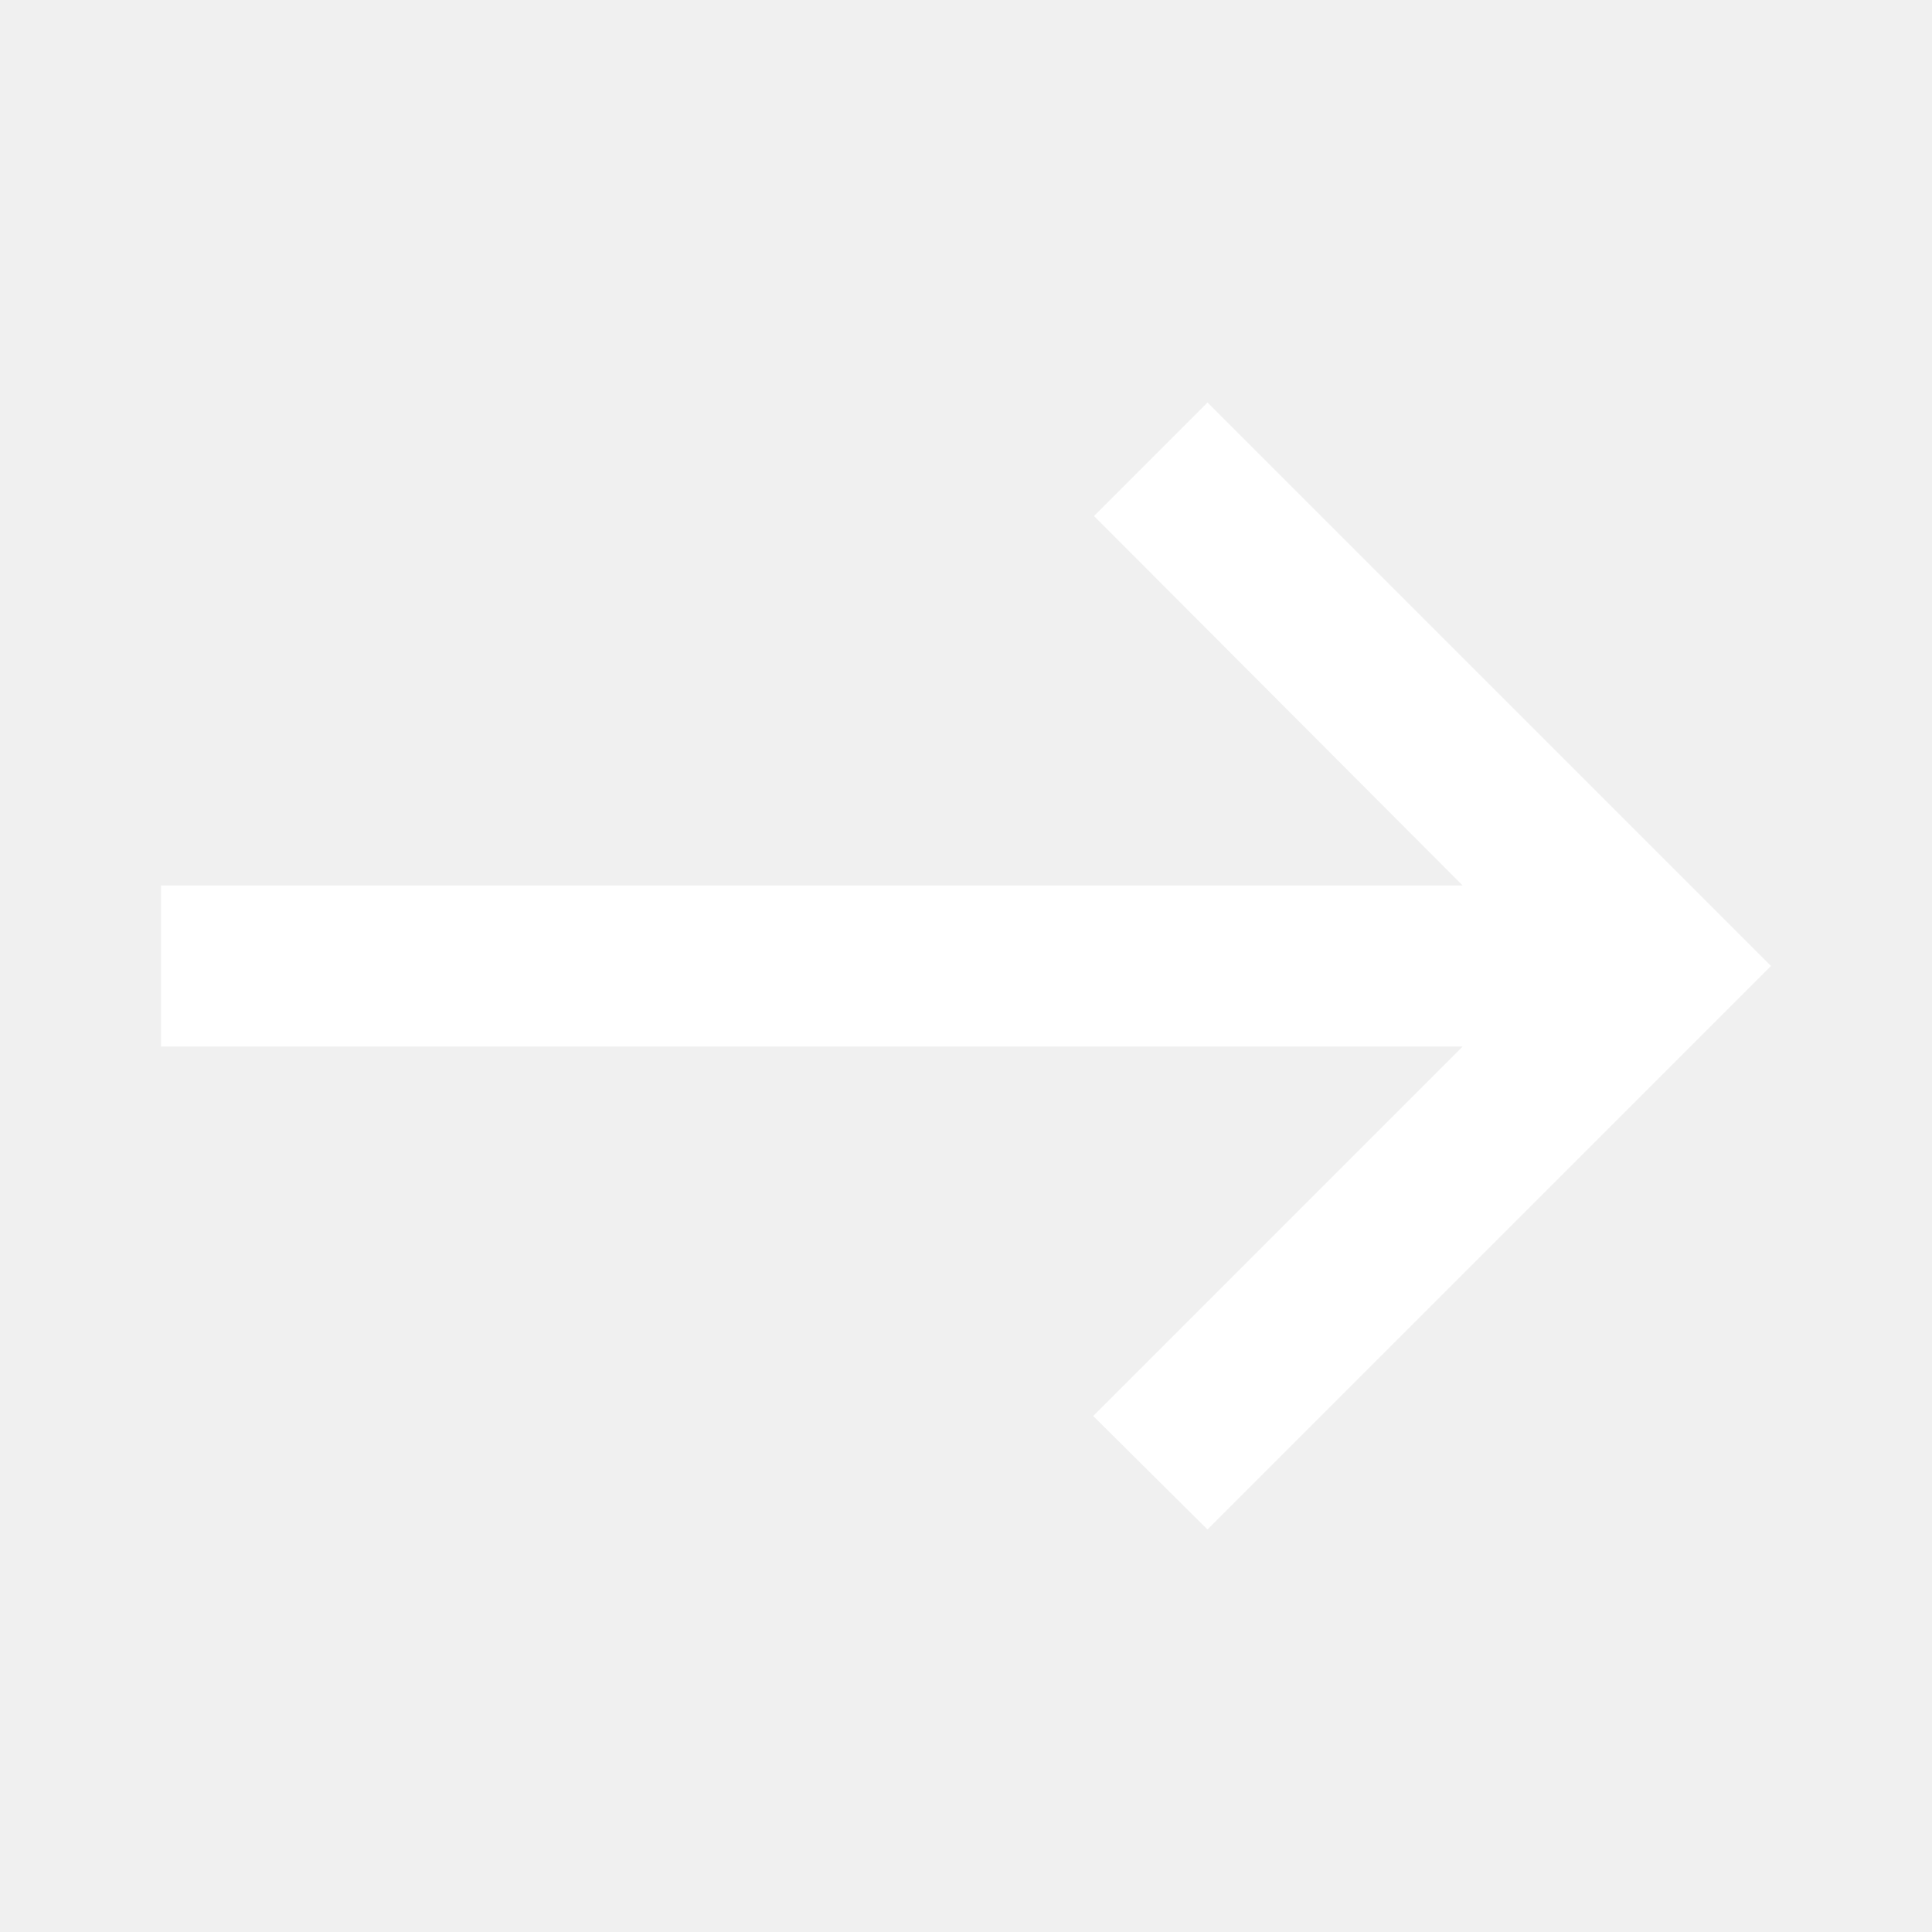
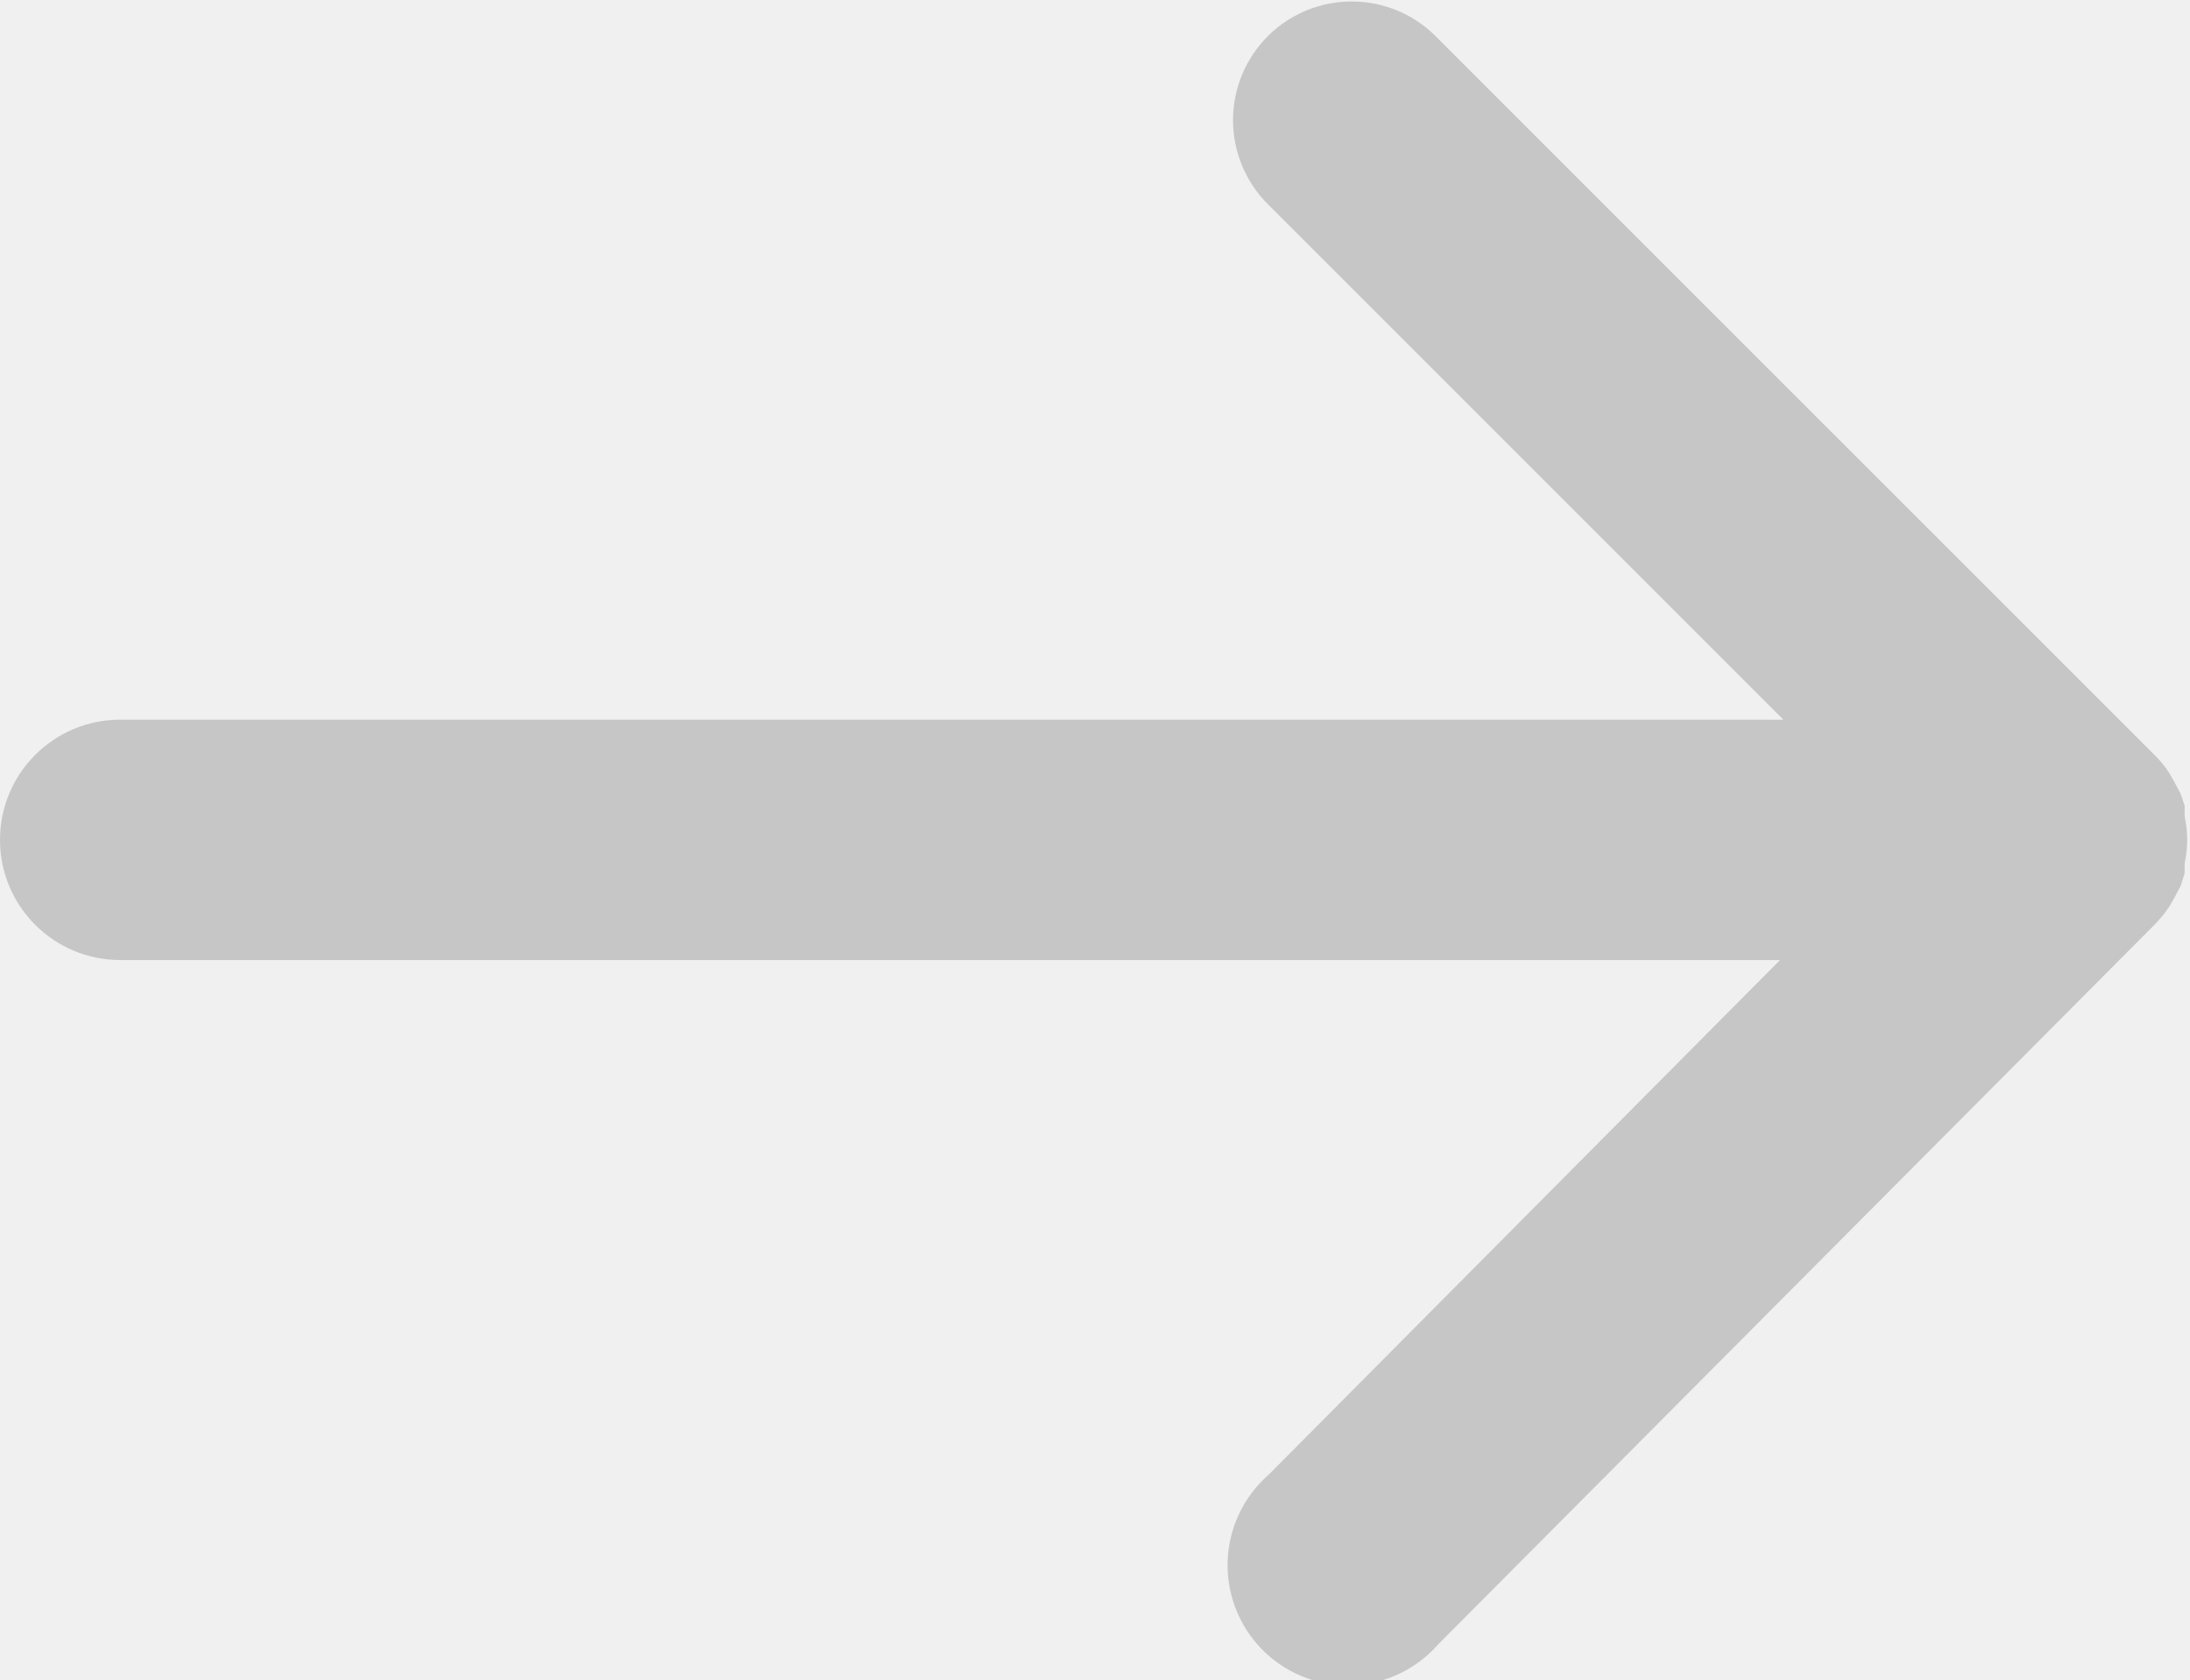
- <svg xmlns="http://www.w3.org/2000/svg" enable-background="new 0 0 24 24" height="24px" viewBox="0 0 24 24" width="24px" fill="#FFFFFF">
-   <rect fill="none" height="24" width="24" />
-   <path d="M15,5l-1.41,1.41L18.17,11H2V13h16.17l-4.59,4.59L15,19l7-7L15,5z" />
+ <svg xmlns="http://www.w3.org/2000/svg" viewBox="0 0 32.8 25.16">
+   <defs>
+     <style>.cls-1{fill:#c6c6c6;}</style>
+   </defs>
+   <g id="Layer_2" data-name="Layer 2">
+     <g id="Layer_1-2" data-name="Layer 1">
+       <path class="cls-1" d="M0,12.58a1.8,1.8,0,0,0,1.8,1.8H26.66L19,22.09a1.8,1.8,0,1,0,2.54,2.54L32.27,13.85a1.86,1.86,0,0,0,.22-.27l.08-.14.09-.17.06-.19c0-.05,0-.1,0-.15a1.65,1.65,0,0,0,0-.7c0-.06,0-.1,0-.16l-.06-.18-.09-.17-.08-.14a1.44,1.44,0,0,0-.22-.27L21.49.53A1.78,1.78,0,0,0,19,.53a1.78,1.78,0,0,0,0,2.54l7.71,7.71H1.8A1.8,1.8,0,0,0,0,12.58Z" />
+     </g>
+   </g>
</svg>
